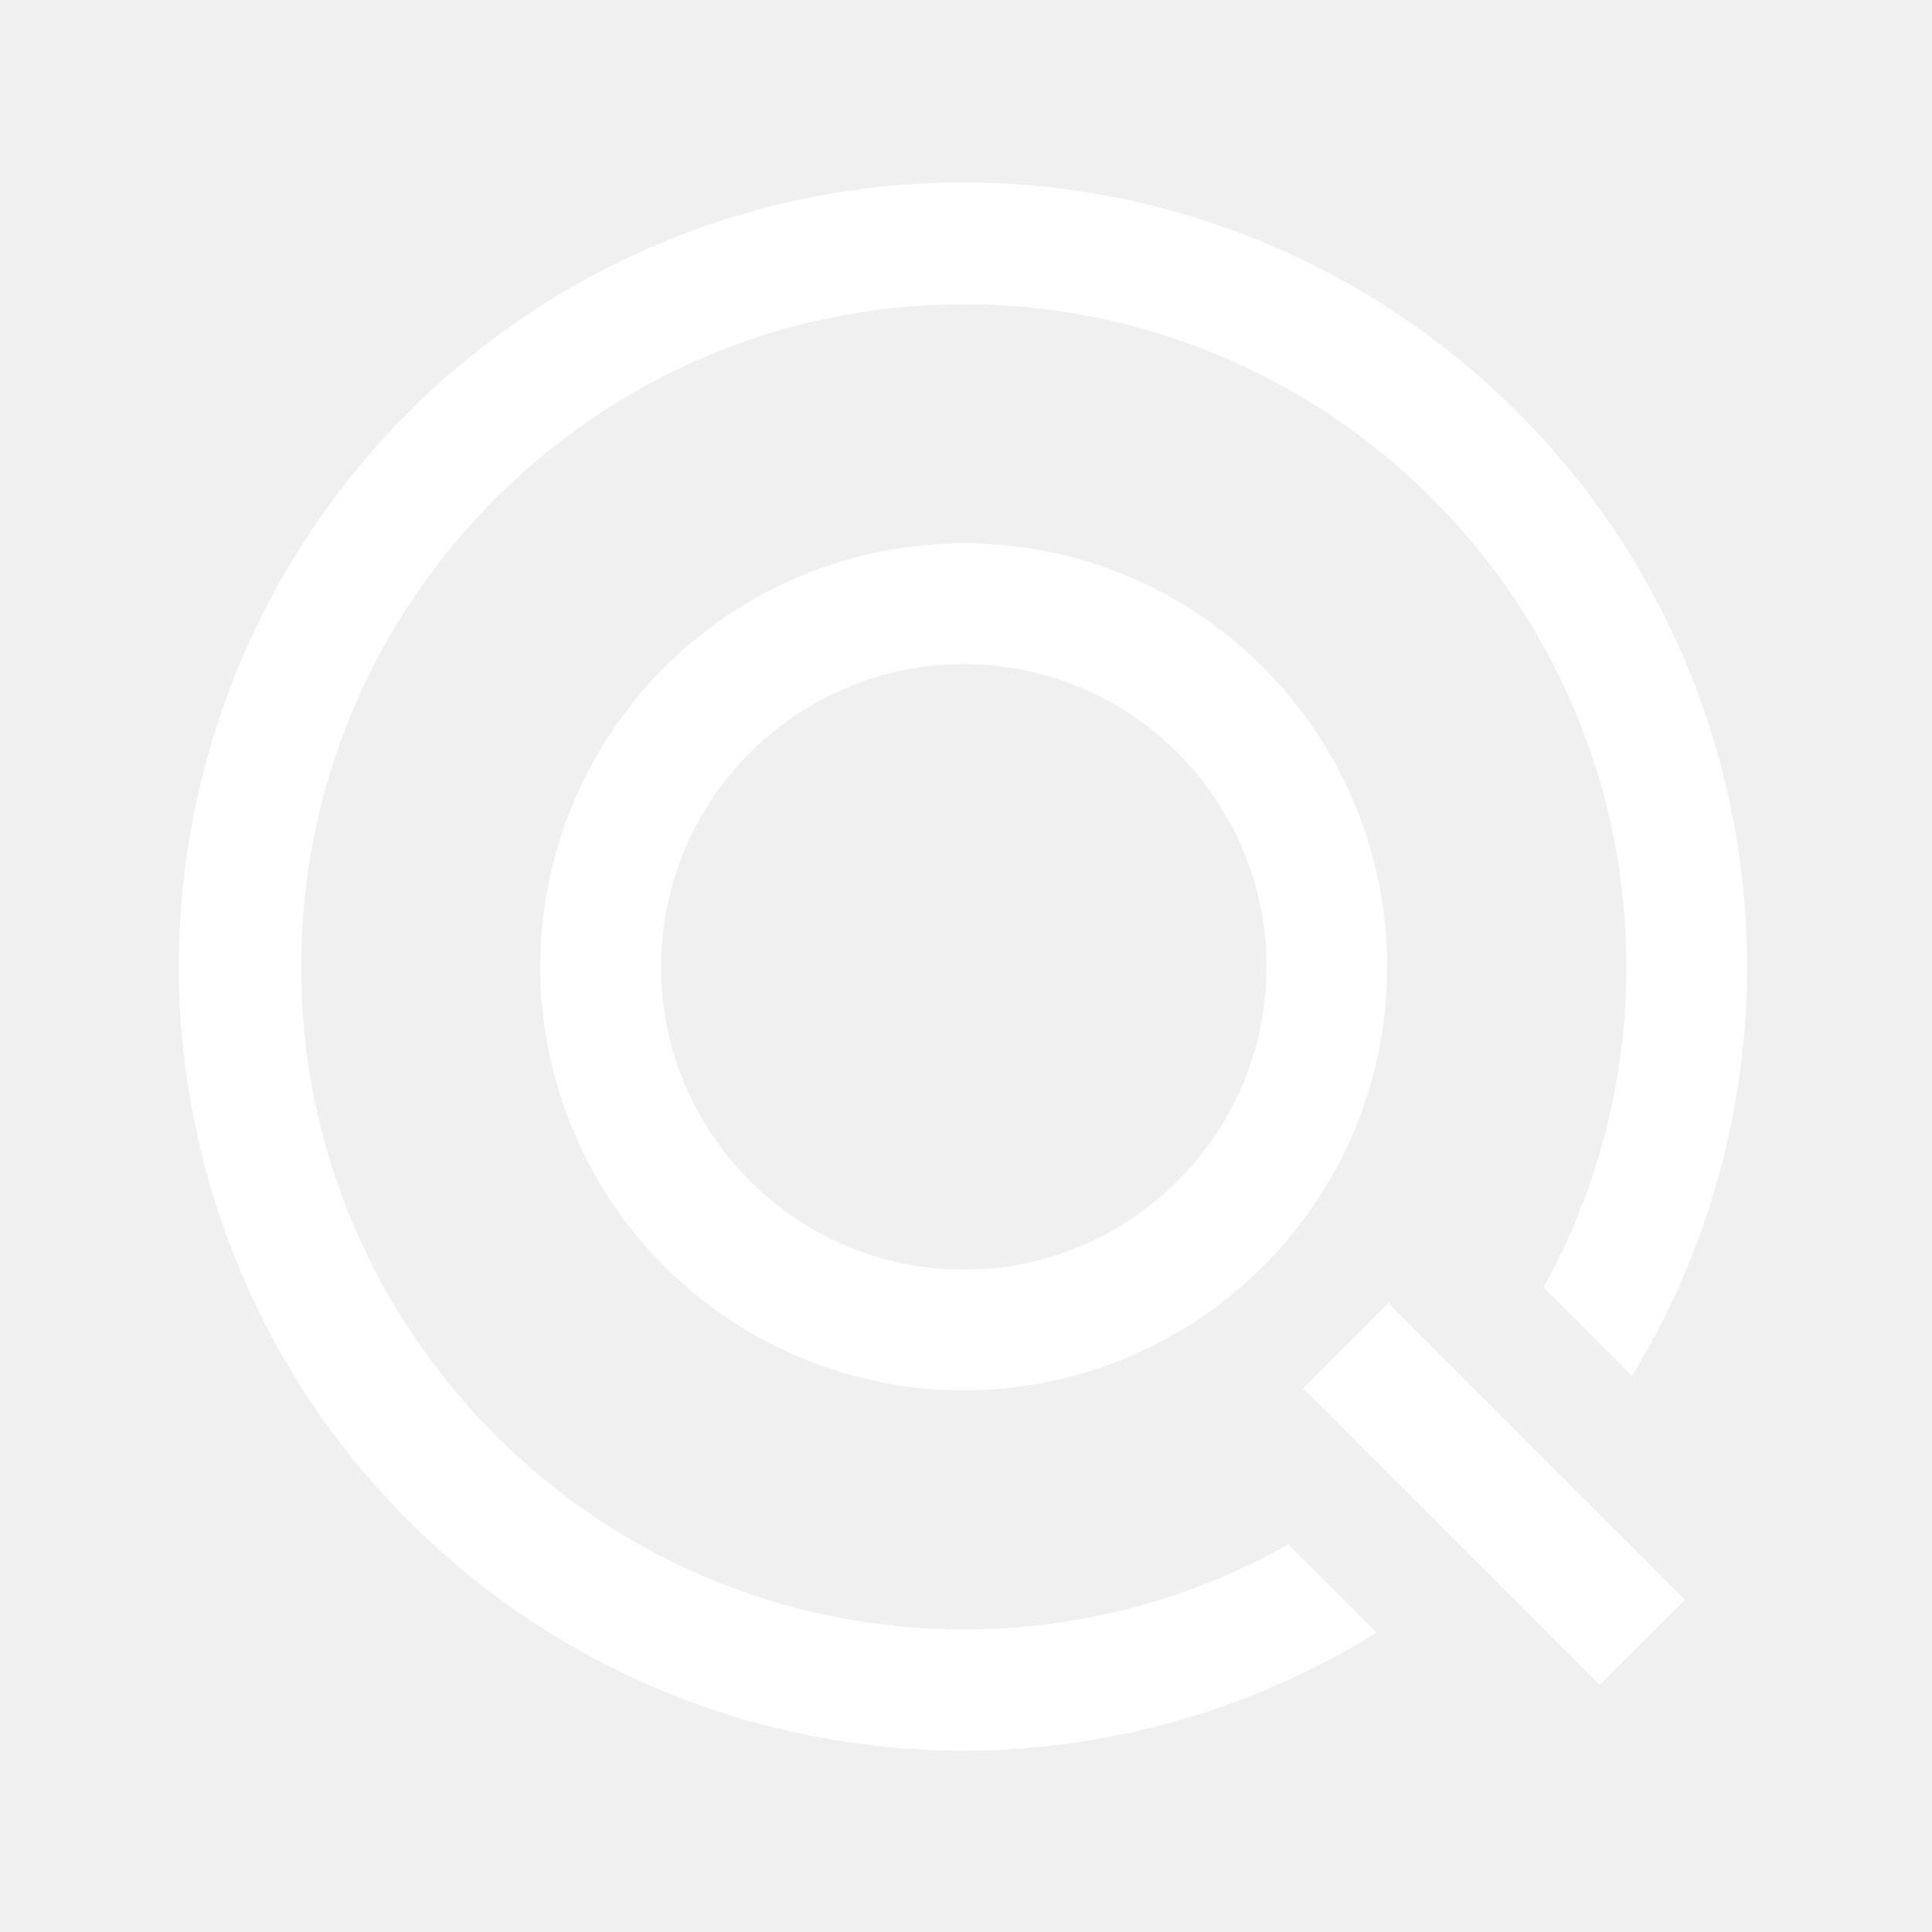
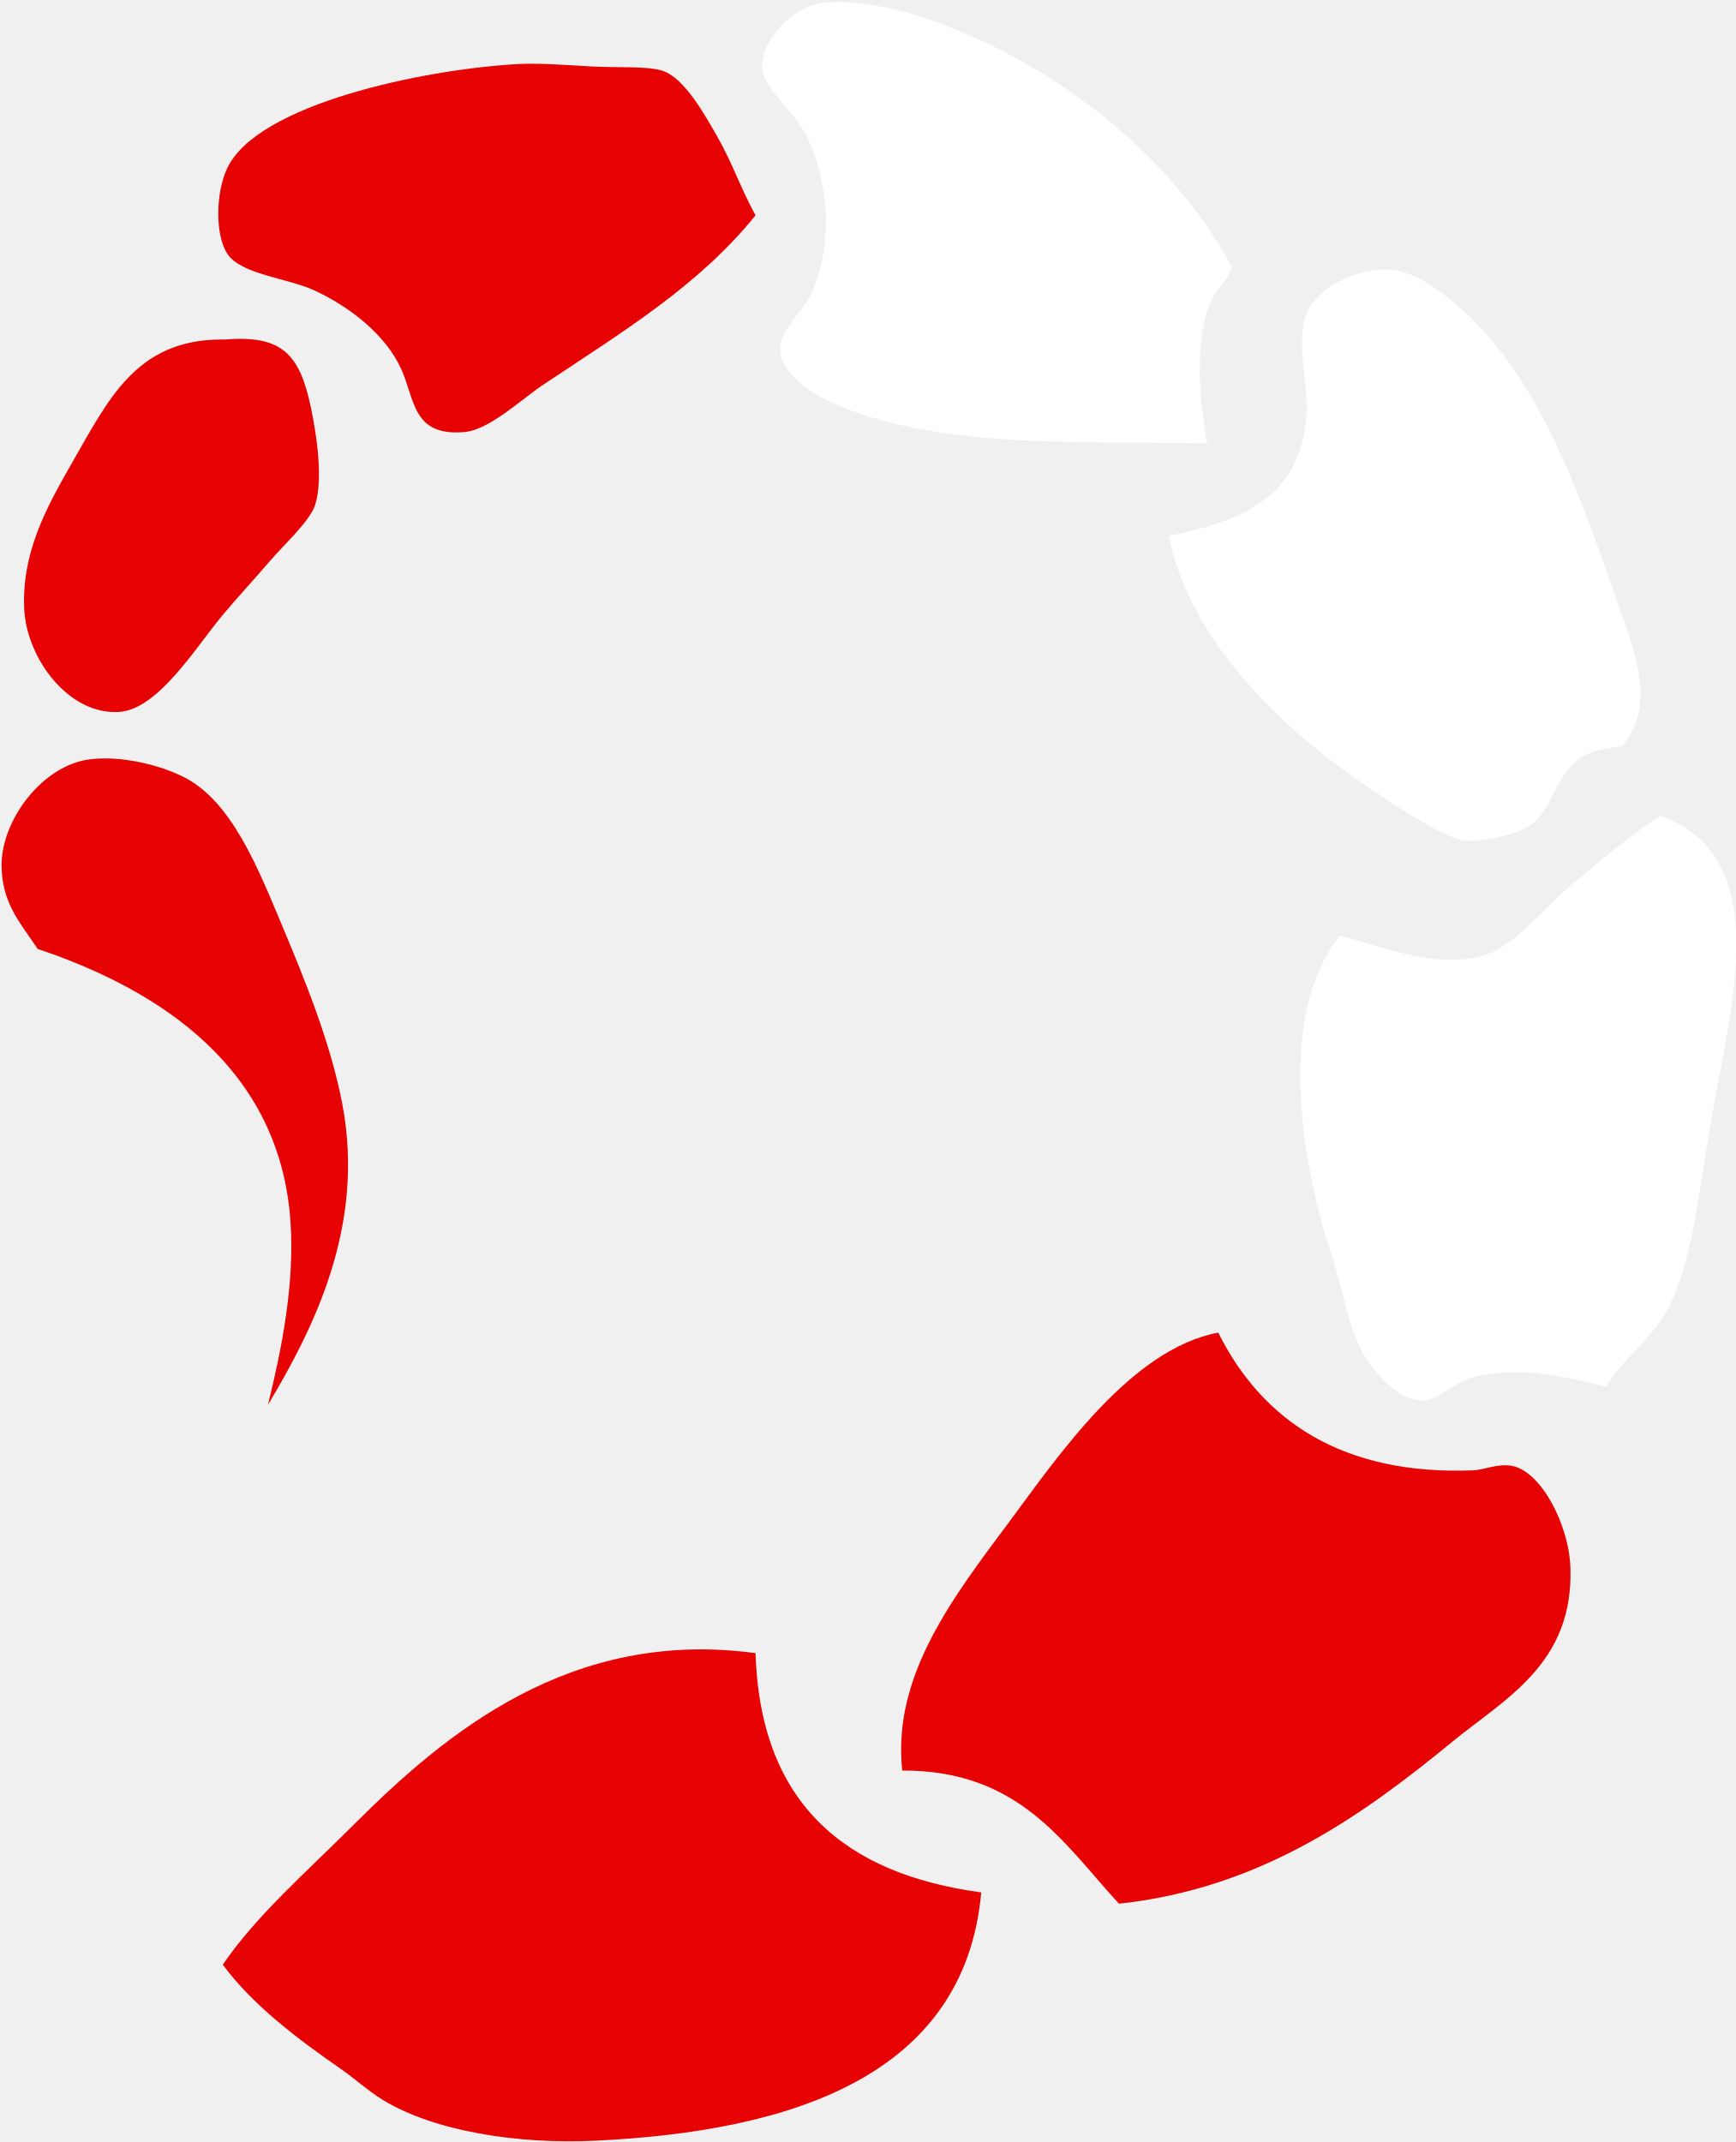
- <svg xmlns="http://www.w3.org/2000/svg" class="icon" viewBox="0 0 1024 1024" version="1.1" width="200" height="200">
+ <svg xmlns="http://www.w3.org/2000/svg" version="1.1" x="0px" y="0px" width="769px" height="949px" viewBox="-0.5 -0.5 769 949" enable-background="new -0.5 -0.5 769 949" xml:space="preserve">
  <defs>
-     <style type="text/css" />
-   </defs>
-   <path d="M510.81 288a224.45 224.45 0 1 0 158.71 65.74A222.93 222.93 0 0 0 510.81 288z m0 384.9c-88.48 0-160.45-72-160.45-160.45S422.33 352 510.81 352s160.45 72 160.45 160.45S599.28 672.9 510.81 672.9z" p-id="2759" fill="#ffffff" />
-   <path d="M893.36 350.83a415.59 415.59 0 1 0-163.74 514.54l-46.81-46.81a349.1 349.1 0 0 1-172 45.08c-193.65 0-351.2-157.54-351.2-351.19s157.55-351.2 351.2-351.2S862 318.8 862 512.45a349 349 0 0 1-43.89 169.87L865 729.21a416 416 0 0 0 28.35-378.38z" p-id="2760" fill="#ffffff" />
-   <path d="M690.616 735.875l45.254-45.254 157.204 157.204-45.254 45.254z" p-id="2761" fill="#ffffff" />
+ </defs>
+   <path fill-rule="evenodd" clip-rule="evenodd" fill="#fff" d="M545.205,117.921c-1.404,5.819-7.082,9.308-10,17  c-6.564,17.296-4.25,42.106-1,61c-57.275-0.983-113.727,2.092-159-15c-11.916-4.499-30.036-13.953-30-27  c0.022-8.211,9.721-16.41,13-23c10.863-21.836,8.991-52.894-3-74c-4.774-8.403-17.311-18.621-18-27  c-1.046-12.713,13.76-27.283,26-29c12.182-1.709,28.991,1.305,41.001,5  C462.69,23.916,518.574,67.427,545.205,117.921z" />
+   <path fill-rule="evenodd" clip-rule="evenodd" fill="#E70303" d="M334.205,94.921c-25.252,31.209-58.415,51.27-94,75  c-9.877,6.586-23.857,20.041-35,21c-23.024,1.98-21.825-14.372-28-28c-6.832-15.078-22.88-27.73-39-35  c-11.704-5.279-32.008-6.838-38-16c-5.523-8.446-5.15-27.248,0-38c13.609-28.413,86.603-43.568,128-46  c9.597-0.564,21.736,0.338,33,1c11.58,0.68,25.242-0.289,32,2c9.691,3.282,18.831,19.969,24,29  C324.022,71.834,327.271,82.207,334.205,94.921z" />
+   <path fill-rule="evenodd" clip-rule="evenodd" fill="#FFFFFF" d="M718.205,329.921c-7.334,1.417-11.613,1.807-16,4  c-12.889,6.441-13.801,21.232-23,30c-4.57,4.354-22.096,9.131-31,8c-9.953-1.265-33.67-17.77-43-24  c-37.666-25.152-78.549-64.468-88-111c33.4-6.819,57.379-16.929,61-52c1.353-13.109-3.898-28.49-1-43  c2.492-12.488,19.605-22.856,36-23c11.631-0.102,22.932,8.227,32,16c33.713,28.9,51.895,76.297,70,129  C722.889,286.291,733.977,310.992,718.205,329.921z" />
+   <path fill-rule="evenodd" clip-rule="evenodd" fill="#E70303" d="M99.205,149.921c25.214-2.07,33.069,6.504,38,30  c2.444,11.644,5.54,31.234,2,43c-2.196,7.299-13.748,17.716-20,25c-6.615,7.706-14.517,16.273-21,24  c-11.942,14.233-28.54,41.905-46,43c-22.319,1.399-41.105-23.826-42-46c-0.971-24.052,9.088-43.364,21-64  c15.988-27.698,28.193-54.789,66-55C97.864,149.917,98.547,149.975,99.205,149.921z" />
+   <path fill-rule="evenodd" clip-rule="evenodd" fill="#E70303" d="M118.205,621.922c6.128-24.844,11.841-53.533,10-81  c-4.542-67.742-57.152-102.632-112-121.001c-8.138-12.094-15.898-20.544-16-37c-0.123-20.029,17.993-44.305,39-47  c12.491-1.603,29.581,1.681,42,8c20.913,10.641,32.641,40.297,43,65c10.185,24.288,21.855,52.667,27,80.001  C161.404,543.106,138.211,588.342,118.205,621.922z" />
+   <path fill-rule="evenodd" clip-rule="evenodd" fill="#FFFFFF" d="M735.205,360.921c50.379,18.63,31.516,82.101,22,137  c-4.869,28.088-7.84,59.232-18,80c-6.957,14.215-21.965,24.514-28,36c-20.066-4.947-40.039-9.52-60-4  c-7.15,1.977-13.94,9.572-21,10c-10.924,0.66-22.408-12.785-27-21c-6.391-11.43-8.883-28.367-14-44  c-13.385-40.879-24.15-106.288,4-141c22.004,6.232,45.529,15.56,66,8c11.771-4.348,24.82-20.583,36-30  C709.281,380.063,722.828,368.685,735.205,360.921z" />
+   <path fill-rule="evenodd" clip-rule="evenodd" fill="#E70303" d="M539.205,589.922c19.496,39.107,55.209,63.309,113,61  c4.799-0.193,10.779-3.103,17-2c12.961,2.297,25.322,25.98,26,45c1.52,42.705-29.066,58.193-52,77  c-39.391,32.297-84.525,65.16-148,72c-24.727-26.941-44.162-59.174-96-59c-4.566-42.33,22.982-77.312,48-111  C468.713,643.955,500.742,597.074,539.205,589.922z" />
+   <path fill-rule="evenodd" clip-rule="evenodd" fill="#E70303" d="M334.205,731.922c2.122,66.545,39.511,97.82,100.001,106  c-7.363,81.389-84.01,105.856-171,109.998c-34.568,1.647-71.381-4.213-94-18c-6.528-3.977-12.757-9.672-19-14  c-18.343-12.715-38.917-28.123-52-45.998c14.652-21.57,37.091-41.092,58-62  C196.853,767.273,252.477,720.828,334.205,731.922z" />
+   <rect id="_x3C_切片_x3E__1_" fill-rule="evenodd" clip-rule="evenodd" fill="none" width="768.5" height="948.5" />
</svg>
